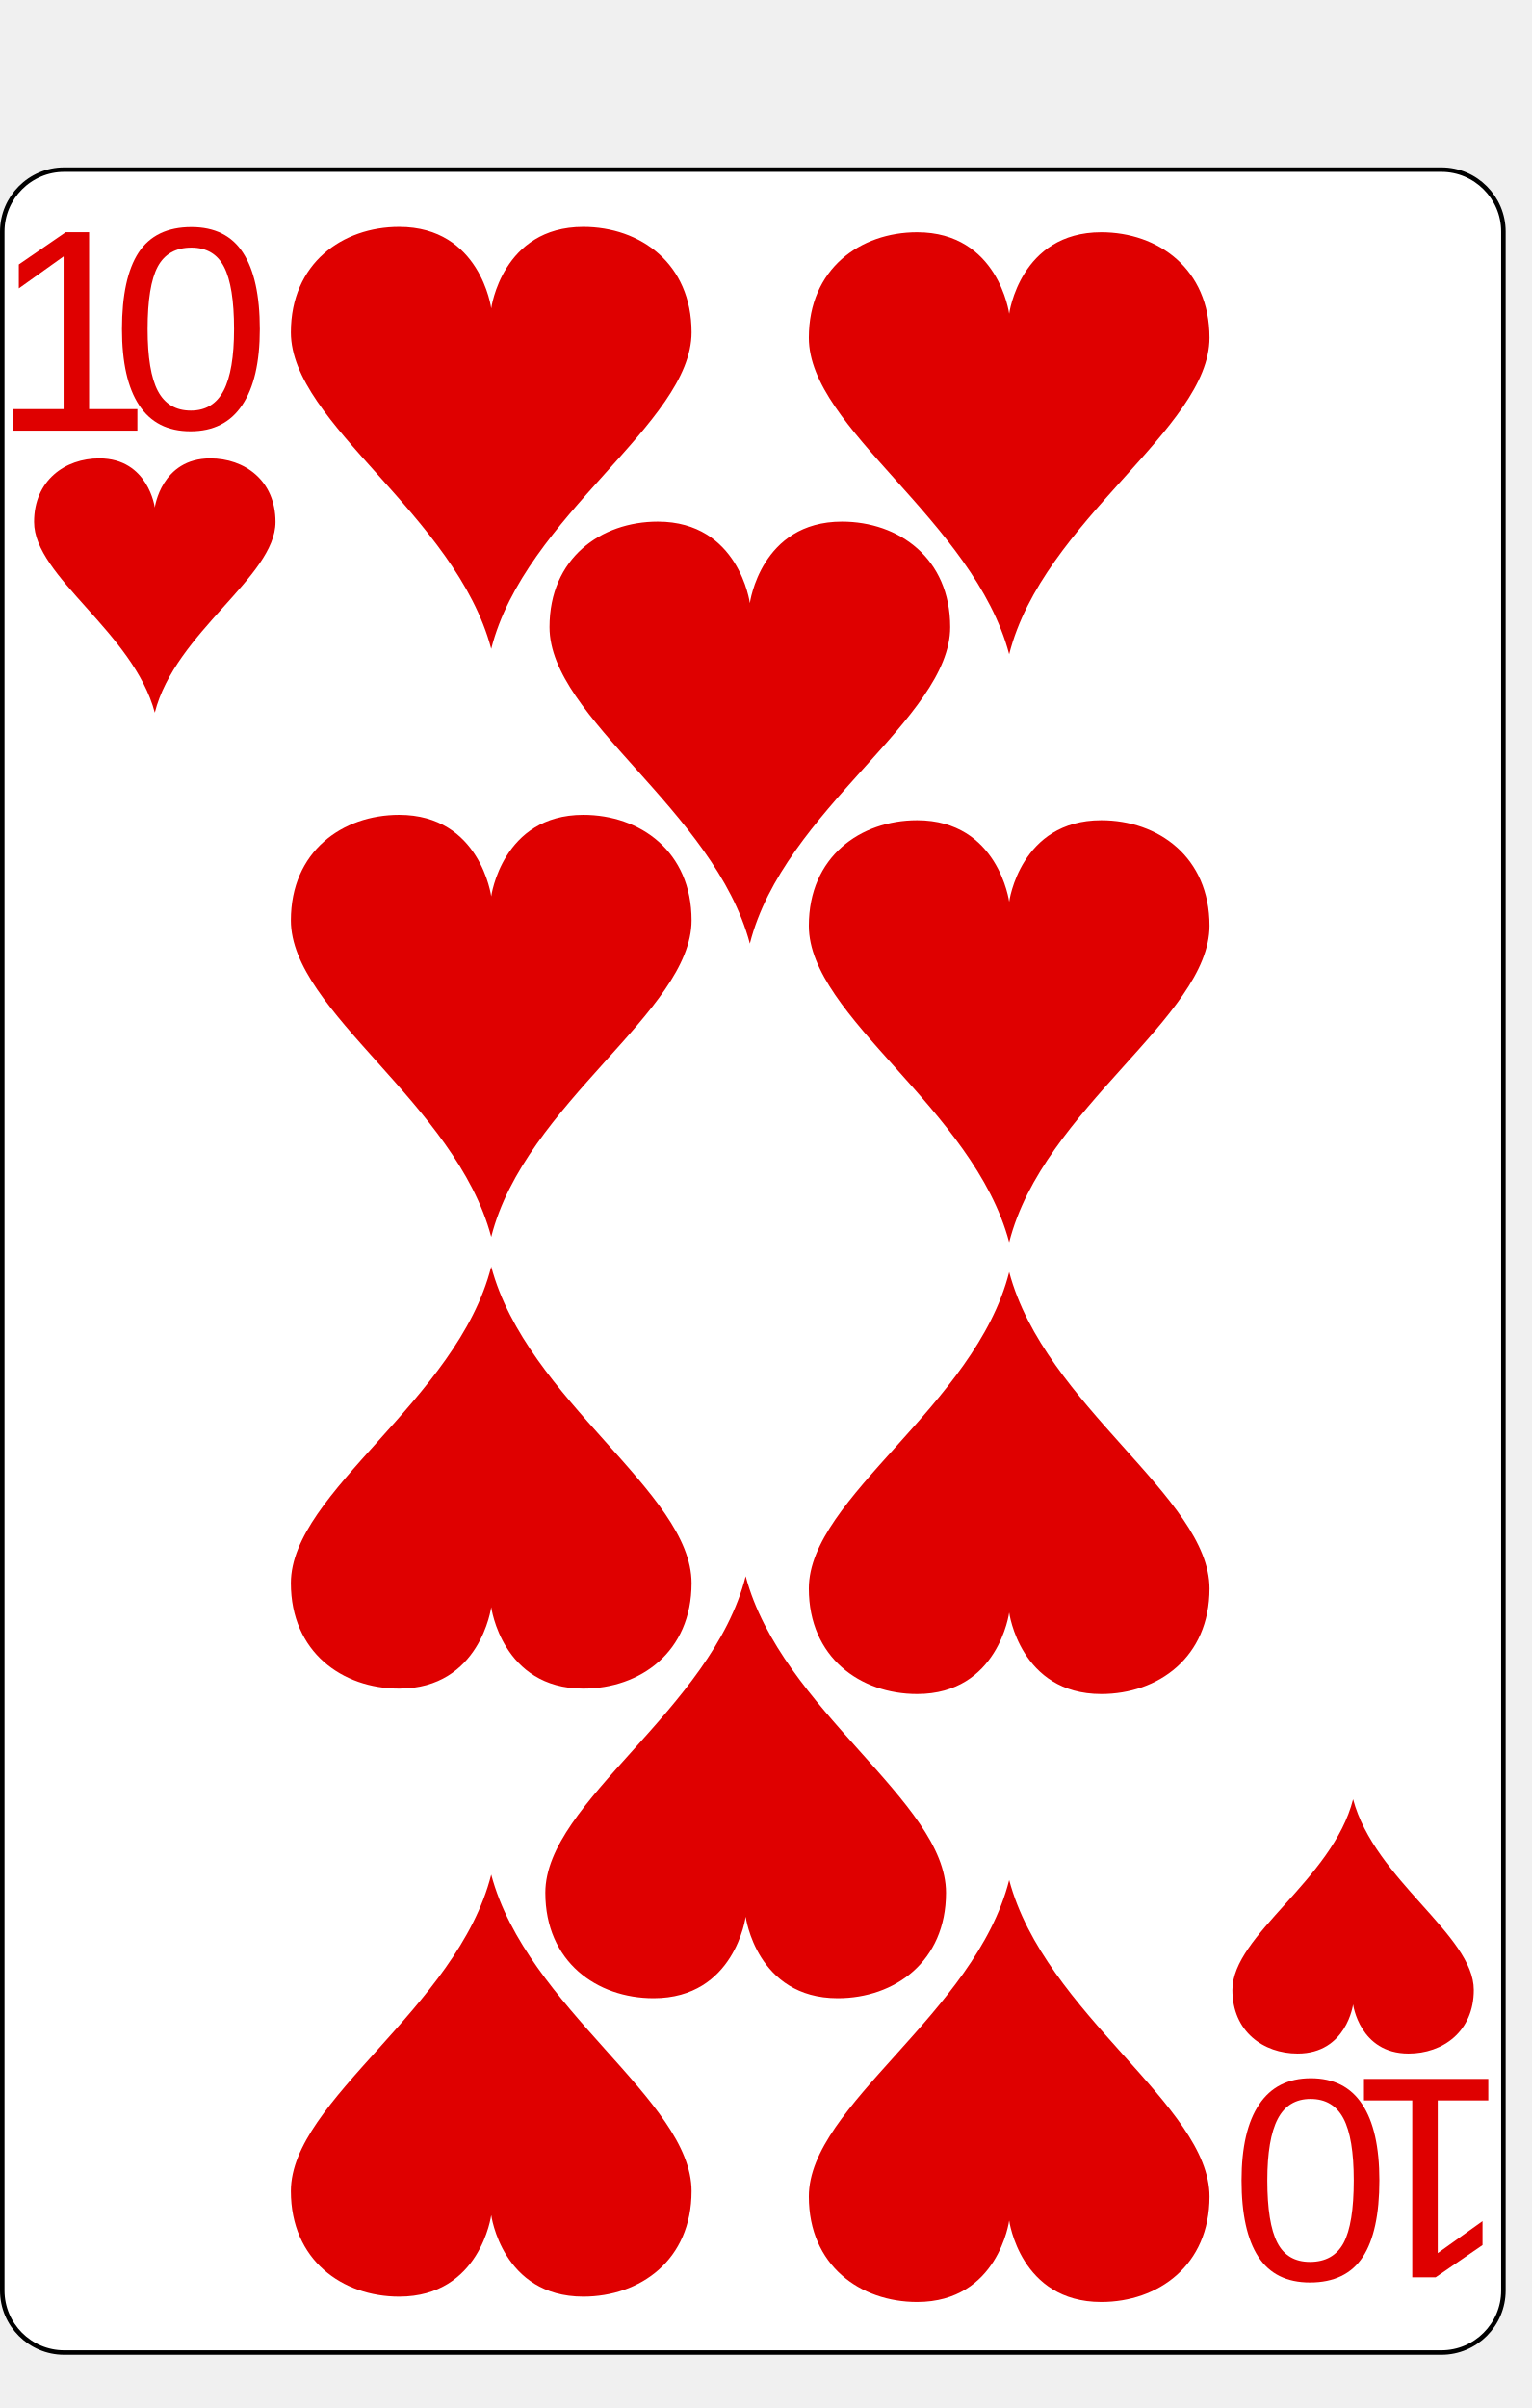
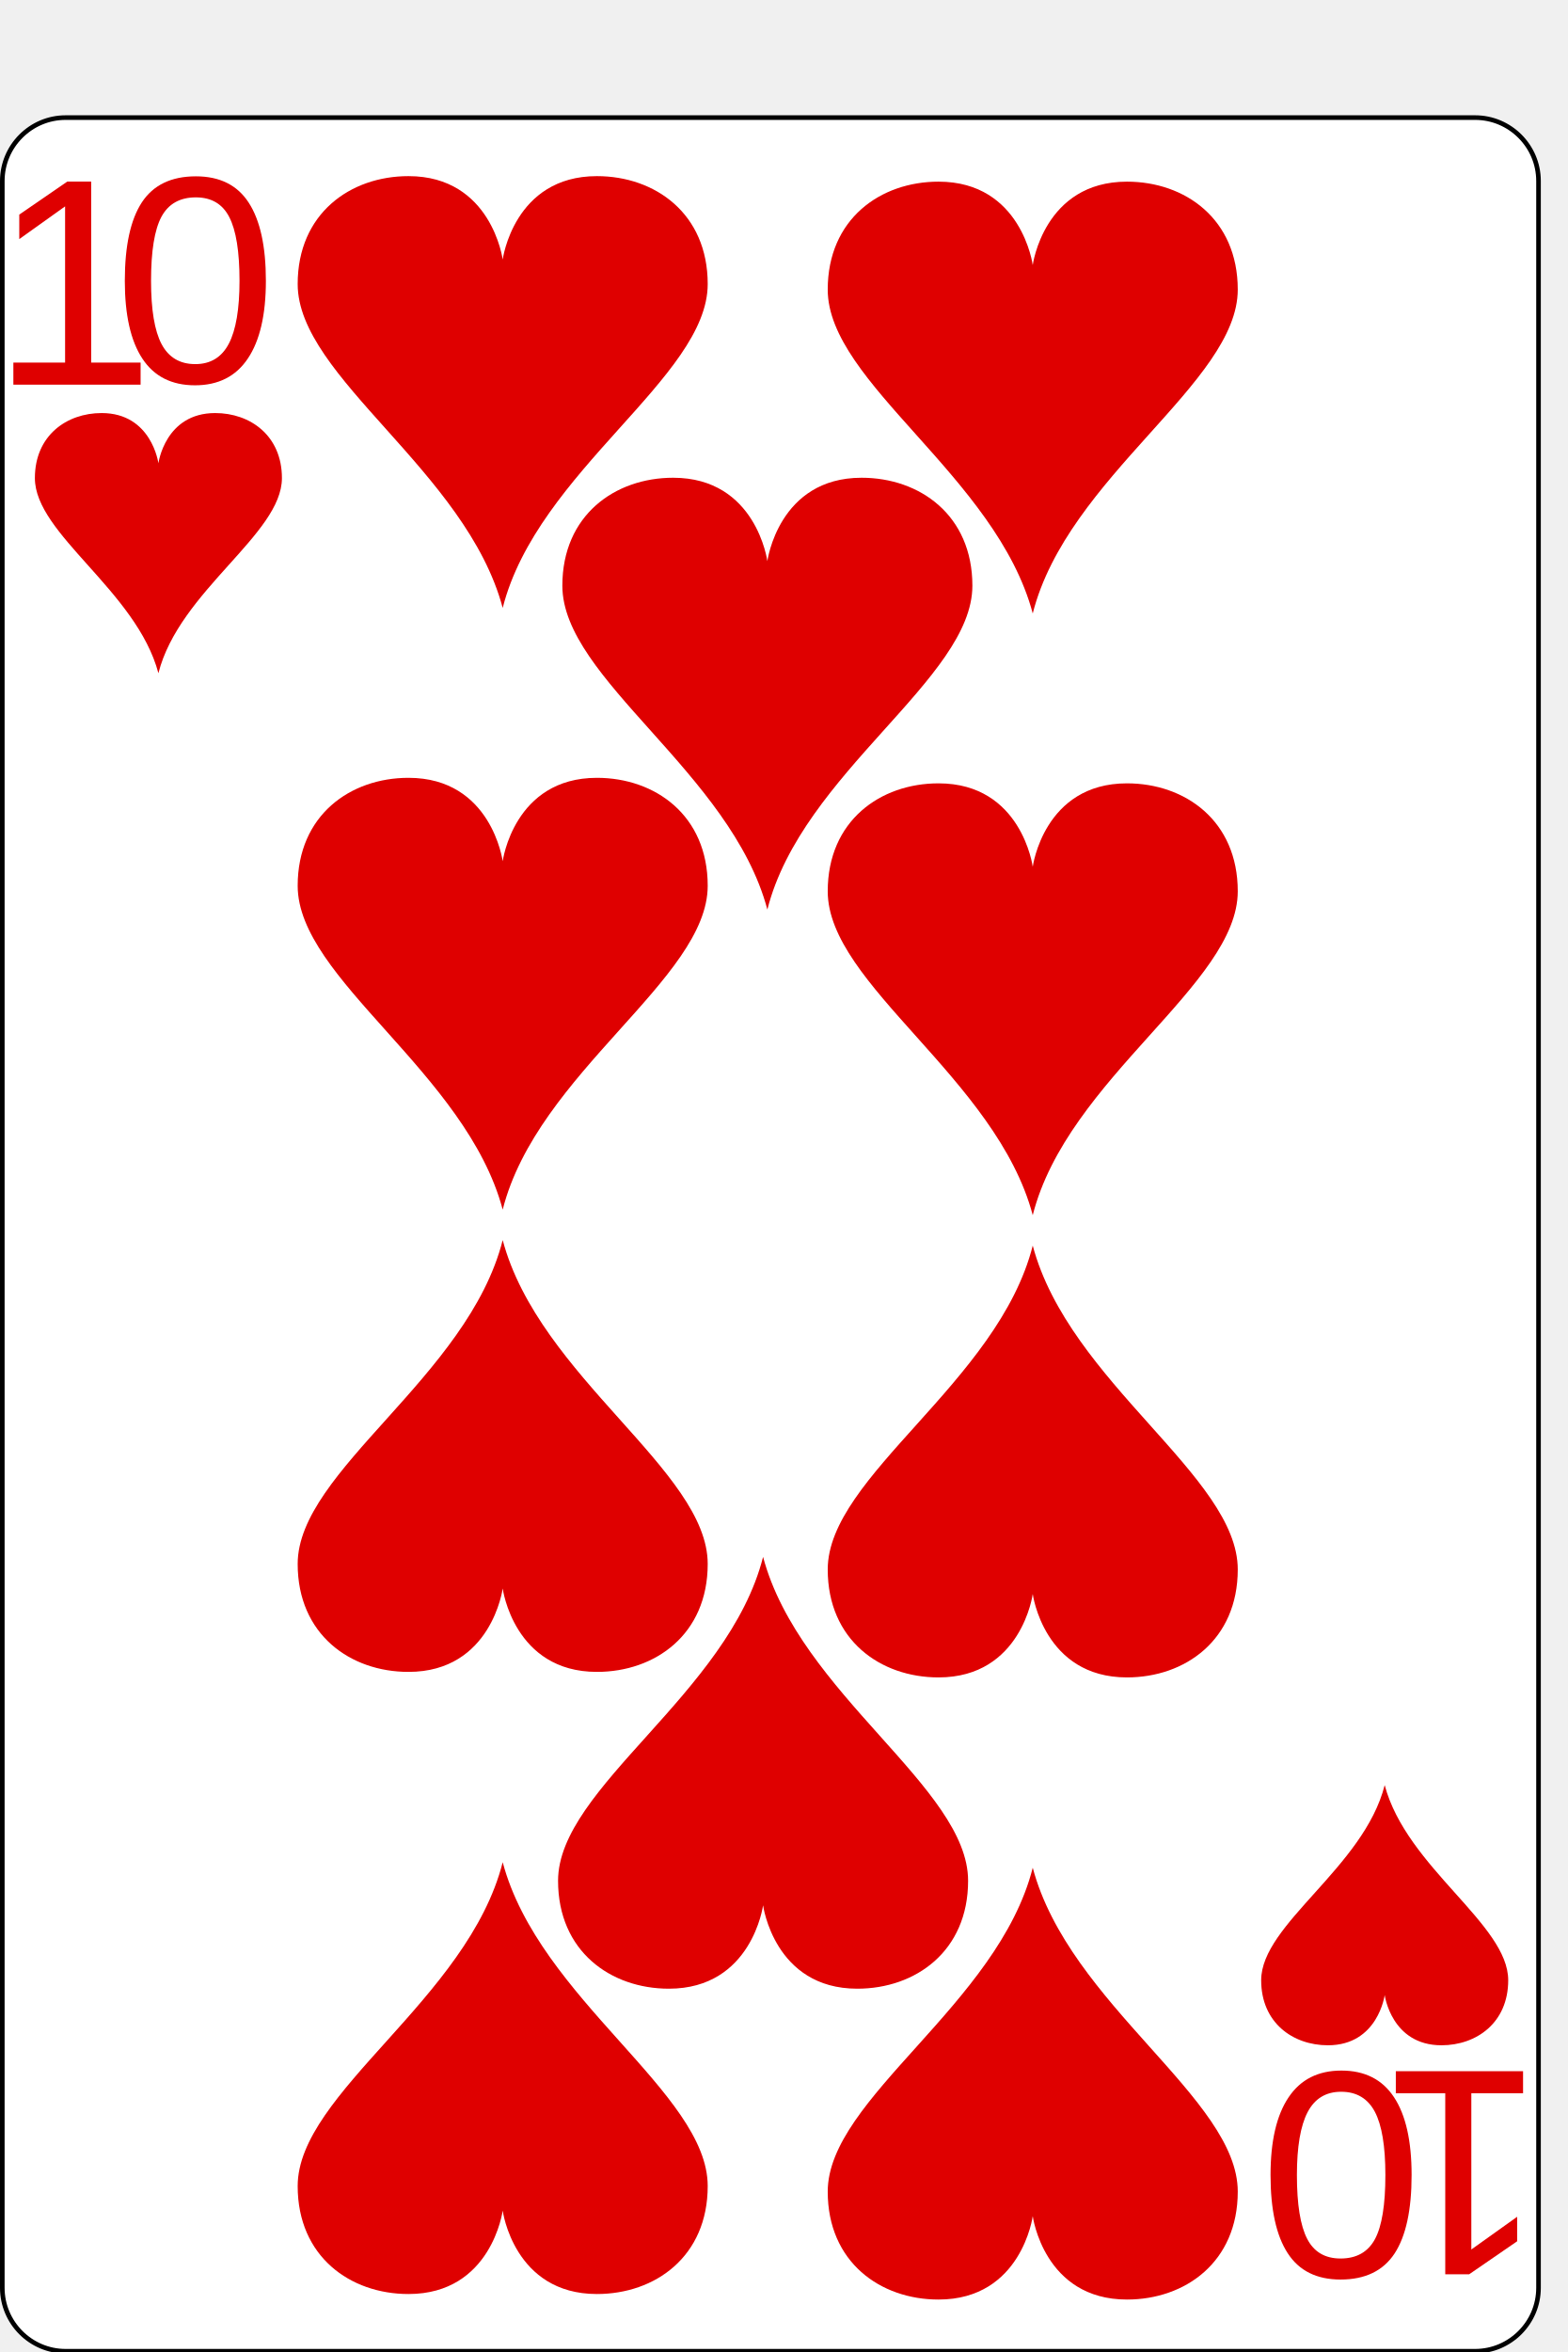
- <svg xmlns="http://www.w3.org/2000/svg" xmlns:xlink="http://www.w3.org/1999/xlink" width="70pt" height="110pt" viewBox="0 0 170 230" xml:space="preserve" id="svg2" version="1.1">
+ <svg xmlns="http://www.w3.org/2000/svg" xmlns:xlink="http://www.w3.org/1999/xlink" width="50pt" height="75pt" viewBox="0 0 170 230" xml:space="preserve" id="svg2" version="1.1">
  <defs id="defs41">
    <radialGradient xlink:href="#linearGradient3773" id="radialGradient3781" cx="-0.158" cy="-8.835" fx="-0.158" fy="-8.835" r="8" gradientTransform="matrix(-1.584269,-0.02349808,0.03071979,-2.477574,-0.2485638,-26.71351)" gradientUnits="userSpaceOnUse" />
    <linearGradient id="linearGradient3773">
      <stop style="stop-color:#000000;stop-opacity:1;" offset="0" id="stop3775" />
      <stop style="stop-color:#000000;stop-opacity:0.649;" offset="1" id="stop3777" />
    </linearGradient>
    <radialGradient xlink:href="#linearGradient3773" id="radialGradient3957" cx="-0.158" cy="-8.835" fx="-0.158" fy="-8.835" r="8" gradientTransform="matrix(-1.584269,-0.02349808,0.03071979,-2.477574,-0.2485638,-26.71351)" gradientUnits="userSpaceOnUse" />
    <linearGradient id="linearGradient3959">
      <stop style="stop-color:#000000;stop-opacity:1;" offset="0" id="stop3961" />
      <stop style="stop-color:#000000;stop-opacity:0.649;" offset="1" id="stop3963" />
    </linearGradient>
    <radialGradient r="81.903" fy="509.476" fx="168.025" cy="509.476" cx="168.025" gradientTransform="matrix(1.25656,-0.7774064,0.3366382,0.5361257,-221.2021,359.2426)" gradientUnits="userSpaceOnUse" id="radialGradient3975" xlink:href="#linearGradient3784-4" />
    <linearGradient id="linearGradient3784-4">
      <stop style="stop-color:#ffffff;stop-opacity:0.435;" offset="0" id="stop3786-8" />
      <stop style="stop-color:#000000;stop-opacity:0;" offset="1" id="stop3788-6" />
    </linearGradient>
    <radialGradient xlink:href="#linearGradient3784-4-5" id="radialGradient3929" gradientUnits="userSpaceOnUse" gradientTransform="matrix(1.25656,-0.7774064,0.3366382,0.5361257,-221.2021,359.2426)" cx="168.025" cy="509.476" fx="168.025" fy="509.476" r="81.903" />
    <linearGradient id="linearGradient3784-4-5">
      <stop style="stop-color:#ffffff;stop-opacity:0.489;" offset="0" id="stop3786-8-0" />
      <stop style="stop-color:#000000;stop-opacity:0;" offset="1" id="stop3788-6-3" />
    </linearGradient>
    <radialGradient xlink:href="#linearGradient3784-4-1" id="radialGradient3927" gradientUnits="userSpaceOnUse" gradientTransform="matrix(1.25656,-0.7774064,0.3366382,0.5361257,-221.2021,359.2426)" cx="168.025" cy="509.476" fx="168.025" fy="509.476" r="81.903" />
    <linearGradient id="linearGradient3784-4-1">
      <stop style="stop-color:#ffffff;stop-opacity:0.237;" offset="0" id="stop3786-8-03" />
      <stop style="stop-color:#000000;stop-opacity:0;" offset="1" id="stop3788-6-6" />
    </linearGradient>
    <radialGradient xlink:href="#linearGradient3768" id="radialGradient3776" cx="-0.206" cy="-4.579" fx="-0.206" fy="-4.579" r="8" gradientTransform="matrix(-1,0,0,-1.720176,-0.4120407,-13.02719)" gradientUnits="userSpaceOnUse" />
    <linearGradient id="linearGradient3768">
      <stop style="stop-color:#df0000;stop-opacity:1;" offset="0" id="stop3770" />
      <stop style="stop-color:#df0000;stop-opacity:0.672;" offset="1" id="stop3772" />
    </linearGradient>
    <radialGradient r="81.903" fy="511.223" fx="171.487" cy="511.223" cx="171.487" gradientTransform="matrix(1.152989,-0.6739155,0.3948202,0.6754904,-233.6326,270.4008)" gradientUnits="userSpaceOnUse" id="radialGradient4013" xlink:href="#linearGradient3784-4-6" />
    <linearGradient id="linearGradient3784-4-6">
      <stop style="stop-color:#ffffff;stop-opacity:0.313;" offset="0" id="stop3786-8-8" />
      <stop style="stop-color:#000000;stop-opacity:0;" offset="1" id="stop3788-6-8" />
    </linearGradient>
    <radialGradient r="81.903" fy="492.632" fx="159.354" cy="492.632" cx="159.354" gradientTransform="matrix(1.089478,-0.715138,0.4464527,0.6562658,-244.9333,290.9185)" gradientUnits="userSpaceOnUse" id="radialGradient4013-8" xlink:href="#linearGradient3784-4-2" />
    <linearGradient id="linearGradient3784-4-2">
      <stop style="stop-color:#ffffff;stop-opacity:0.29;" offset="0" id="stop3786-8-1" />
      <stop style="stop-color:#000000;stop-opacity:0;" offset="1" id="stop3788-6-5" />
    </linearGradient>
    <radialGradient r="81.903" fy="492.632" fx="159.354" cy="492.632" cx="159.354" gradientTransform="matrix(1.089478,-0.715138,0.4464527,0.6562658,-244.9333,290.9185)" gradientUnits="userSpaceOnUse" id="radialGradient3073" xlink:href="#linearGradient3784-4-2" />
  </defs>
  <g id="Layer_x0020_1" style="fill-rule:nonzero;clip-rule:nonzero;stroke:#000000;stroke-miterlimit:4;">
    <path style="fill:#FFFFFF;stroke-width:0.5;" d="M166.837,235.548c0,3.777-3.087,6.869-6.871,6.869H7.111c-3.775,0-6.861-3.092-6.861-6.869V7.12C0.25,3.343,3.336,0.25,7.111,0.25h152.855    c3.784,0,6.871,3.093,6.871,6.87v228.428z" id="path5" />
    <g style="stroke:none;" id="g7">
      <g id="g9">
				
			</g>
    </g>
    <g id="g15">
			
		</g>
    <g id="g19">
			
		</g>
    <g style="stroke:none;" id="g23">
      <g id="g25">
				
			</g>
    </g>
    <g style="stroke:none;" id="g31">
      <g id="g33">
				
			</g>
    </g>
  </g>
  <text xml:space="preserve" style="font-size:32px;font-style:normal;font-weight:normal;line-height:125%;letter-spacing:0px;word-spacing:0px;fill:#df0000;fill-opacity:1;stroke:none;font-family:Bitstream Vera Sans" x="-0.987" y="29.203" id="text3788">
    <tspan id="tspan3790" x="-0.987" y="29.203" style="font-style:normal;font-variant:normal;font-weight:normal;font-stretch:normal;fill:#df0000;fill-opacity:1;font-family:Arial;-inkscape-font-specification:Arial">1</tspan>
  </text>
  <g transform="matrix(1.674307,0,0,1.566992,17.17751,46.38532)" id="layer1-9-6" style="fill:#df0000;fill-opacity:1">
    <path style="fill:#df0000;fill-opacity:1" id="hl-8" d="M 3.676,-9 C 0.433,-9 0,-5.523 0,-5.523 0,-5.523 -0.433,-9 -3.676,-9 -5.946,-9 -8,-7.441 -8,-4.5 -8,-0.614 -1.421,3.294 0,9 1.352,3.299 8,-0.614 8,-4.5 8,-7.441 5.946,-9 3.676,-9 z" />
  </g>
  <g transform="matrix(-1.674307,0,0,-1.566992,150.156,195.1431)" id="layer1-9-6-5" style="fill:#df0000;fill-opacity:1">
    <path style="fill:#df0000;fill-opacity:1" id="hl-8-1" d="M 3.676,-9 C 0.433,-9 0,-5.523 0,-5.523 0,-5.523 -0.433,-9 -3.676,-9 -5.946,-9 -8,-7.441 -8,-4.5 -8,-0.614 -1.421,3.294 0,9 1.352,3.299 8,-0.614 8,-4.5 8,-7.441 5.946,-9 3.676,-9 z" />
  </g>
  <g transform="matrix(2.779008,0,0,2.600887,54.51227,30.00377)" id="layer1-9-6-8" style="fill:#df0000;fill-opacity:1">
    <path style="fill:#df0000;fill-opacity:1" id="hl-8-8" d="M 3.676,-9 C 0.433,-9 0,-5.523 0,-5.523 0,-5.523 -0.433,-9 -3.676,-9 -5.946,-9 -8,-7.441 -8,-4.5 -8,-0.614 -1.421,3.294 0,9 1.352,3.299 8,-0.614 8,-4.5 8,-7.441 5.946,-9 3.676,-9 z" />
  </g>
  <g transform="matrix(-2.779008,0,0,-2.600887,54.51227,212.8062)" id="layer1-9-6-8-9" style="fill:#df0000;fill-opacity:1">
    <path style="fill:#df0000;fill-opacity:1" id="hl-8-8-5" d="M 3.676,-9 C 0.433,-9 0,-5.523 0,-5.523 0,-5.523 -0.433,-9 -3.676,-9 -5.946,-9 -8,-7.441 -8,-4.5 -8,-0.614 -1.421,3.294 0,9 1.352,3.299 8,-0.614 8,-4.5 8,-7.441 5.946,-9 3.676,-9 z" />
  </g>
  <g transform="matrix(2.779008,0,0,2.600887,54.51227,95.23862)" id="layer1-9-6-8-8" style="fill:#df0000;fill-opacity:1">
    <path style="fill:#df0000;fill-opacity:1" id="hl-8-8-8" d="M 3.676,-9 C 0.433,-9 0,-5.523 0,-5.523 0,-5.523 -0.433,-9 -3.676,-9 -5.946,-9 -8,-7.441 -8,-4.5 -8,-0.614 -1.421,3.294 0,9 1.352,3.299 8,-0.614 8,-4.5 8,-7.441 5.946,-9 3.676,-9 z" />
  </g>
  <g transform="matrix(-2.779008,0,0,-2.600887,54.51227,145.356)" id="layer1-9-6-8-884-8" style="fill:#df0000;fill-opacity:1">
    <path style="fill:#df0000;fill-opacity:1" id="hl-8-8-3-8" d="M 3.676,-9 C 0.433,-9 0,-5.523 0,-5.523 0,-5.523 -0.433,-9 -3.676,-9 -5.946,-9 -8,-7.441 -8,-4.5 -8,-0.614 -1.421,3.294 0,9 1.352,3.299 8,-0.614 8,-4.5 8,-7.441 5.946,-9 3.676,-9 z" />
  </g>
  <g transform="matrix(2.779008,0,0,2.600887,111.9909,30.60254)" id="layer1-9-6-8-7" style="fill:#df0000;fill-opacity:1">
    <path style="fill:#df0000;fill-opacity:1" id="hl-8-8-1" d="M 3.676,-9 C 0.433,-9 0,-5.523 0,-5.523 0,-5.523 -0.433,-9 -3.676,-9 -5.946,-9 -8,-7.441 -8,-4.5 -8,-0.614 -1.421,3.294 0,9 1.352,3.299 8,-0.614 8,-4.5 8,-7.441 5.946,-9 3.676,-9 z" />
  </g>
  <g transform="matrix(-2.779008,0,0,-2.600887,111.9909,213.4049)" id="layer1-9-6-8-9-7" style="fill:#df0000;fill-opacity:1">
    <path style="fill:#df0000;fill-opacity:1" id="hl-8-8-5-2" d="M 3.676,-9 C 0.433,-9 0,-5.523 0,-5.523 0,-5.523 -0.433,-9 -3.676,-9 -5.946,-9 -8,-7.441 -8,-4.5 -8,-0.614 -1.421,3.294 0,9 1.352,3.299 8,-0.614 8,-4.5 8,-7.441 5.946,-9 3.676,-9 z" />
  </g>
  <g transform="matrix(2.779008,0,0,2.600887,111.9909,95.8374)" id="layer1-9-6-8-8-7" style="fill:#df0000;fill-opacity:1">
    <path style="fill:#df0000;fill-opacity:1" id="hl-8-8-8-2" d="M 3.676,-9 C 0.433,-9 0,-5.523 0,-5.523 0,-5.523 -0.433,-9 -3.676,-9 -5.946,-9 -8,-7.441 -8,-4.5 -8,-0.614 -1.421,3.294 0,9 1.352,3.299 8,-0.614 8,-4.5 8,-7.441 5.946,-9 3.676,-9 z" />
  </g>
  <g transform="matrix(-2.779008,0,0,-2.600887,111.9909,145.9548)" id="layer1-9-6-8-884-8-2" style="fill:#df0000;fill-opacity:1">
    <path style="fill:#df0000;fill-opacity:1" id="hl-8-8-3-8-6" d="M 3.676,-9 C 0.433,-9 0,-5.523 0,-5.523 0,-5.523 -0.433,-9 -3.676,-9 -5.946,-9 -8,-7.441 -8,-4.5 -8,-0.614 -1.421,3.294 0,9 1.352,3.299 8,-0.614 8,-4.5 8,-7.441 5.946,-9 3.676,-9 z" />
  </g>
  <g transform="matrix(2.779008,0,0,2.600887,83.21339,62.70455)" id="layer1-9-6-8-91" style="fill:#df0000;fill-opacity:1">
    <path style="fill:#df0000;fill-opacity:1" id="hl-8-8-7" d="M 3.676,-9 C 0.433,-9 0,-5.523 0,-5.523 0,-5.523 -0.433,-9 -3.676,-9 -5.946,-9 -8,-7.441 -8,-4.5 -8,-0.614 -1.421,3.294 0,9 1.352,3.299 8,-0.614 8,-4.5 8,-7.441 5.946,-9 3.676,-9 z" />
  </g>
  <g transform="matrix(-2.779008,0,0,-2.600887,82.74851,179.7029)" id="layer1-9-6-8-9-6" style="fill:#df0000;fill-opacity:1">
    <path style="fill:#df0000;fill-opacity:1" id="hl-8-8-5-8" d="M 3.676,-9 C 0.433,-9 0,-5.523 0,-5.523 0,-5.523 -0.433,-9 -3.676,-9 -5.946,-9 -8,-7.441 -8,-4.5 -8,-0.614 -1.421,3.294 0,9 1.352,3.299 8,-0.614 8,-4.5 8,-7.441 5.946,-9 3.676,-9 z" />
  </g>
  <text xml:space="preserve" style="font-size:32px;font-style:normal;font-weight:normal;line-height:125%;letter-spacing:0px;word-spacing:0px;fill:#df0000;fill-opacity:1;stroke:none;font-family:Bitstream Vera Sans" x="12.287" y="28.96" id="text3788-43">
    <tspan id="tspan3790-1" x="12.287" y="28.96" style="font-style:normal;font-variant:normal;font-weight:normal;font-stretch:normal;fill:#df0000;fill-opacity:1;font-family:Arial;-inkscape-font-specification:Arial">0</tspan>
  </text>
  <text xml:space="preserve" style="font-size:32px;font-style:normal;font-weight:normal;line-height:125%;letter-spacing:0px;word-spacing:0px;fill:#df0000;fill-opacity:1;stroke:none;font-family:Bitstream Vera Sans" x="-167.598" y="-212.06" id="text3788-7" transform="scale(-1,-1)">
    <tspan id="tspan3790-5" x="-167.598" y="-212.06" style="font-style:normal;font-variant:normal;font-weight:normal;font-stretch:normal;fill:#df0000;fill-opacity:1;font-family:Arial;-inkscape-font-specification:Arial">1</tspan>
  </text>
  <text xml:space="preserve" style="font-size:32px;font-style:normal;font-weight:normal;line-height:125%;letter-spacing:0px;word-spacing:0px;fill:#df0000;fill-opacity:1;stroke:none;font-family:Bitstream Vera Sans" x="-154.324" y="-212.302" id="text3788-43-8" transform="scale(-1,-1)">
    <tspan id="tspan3790-1-7" x="-154.324" y="-212.302" style="font-style:normal;font-variant:normal;font-weight:normal;font-stretch:normal;fill:#df0000;fill-opacity:1;font-family:Arial;-inkscape-font-specification:Arial">0</tspan>
  </text>
</svg>
